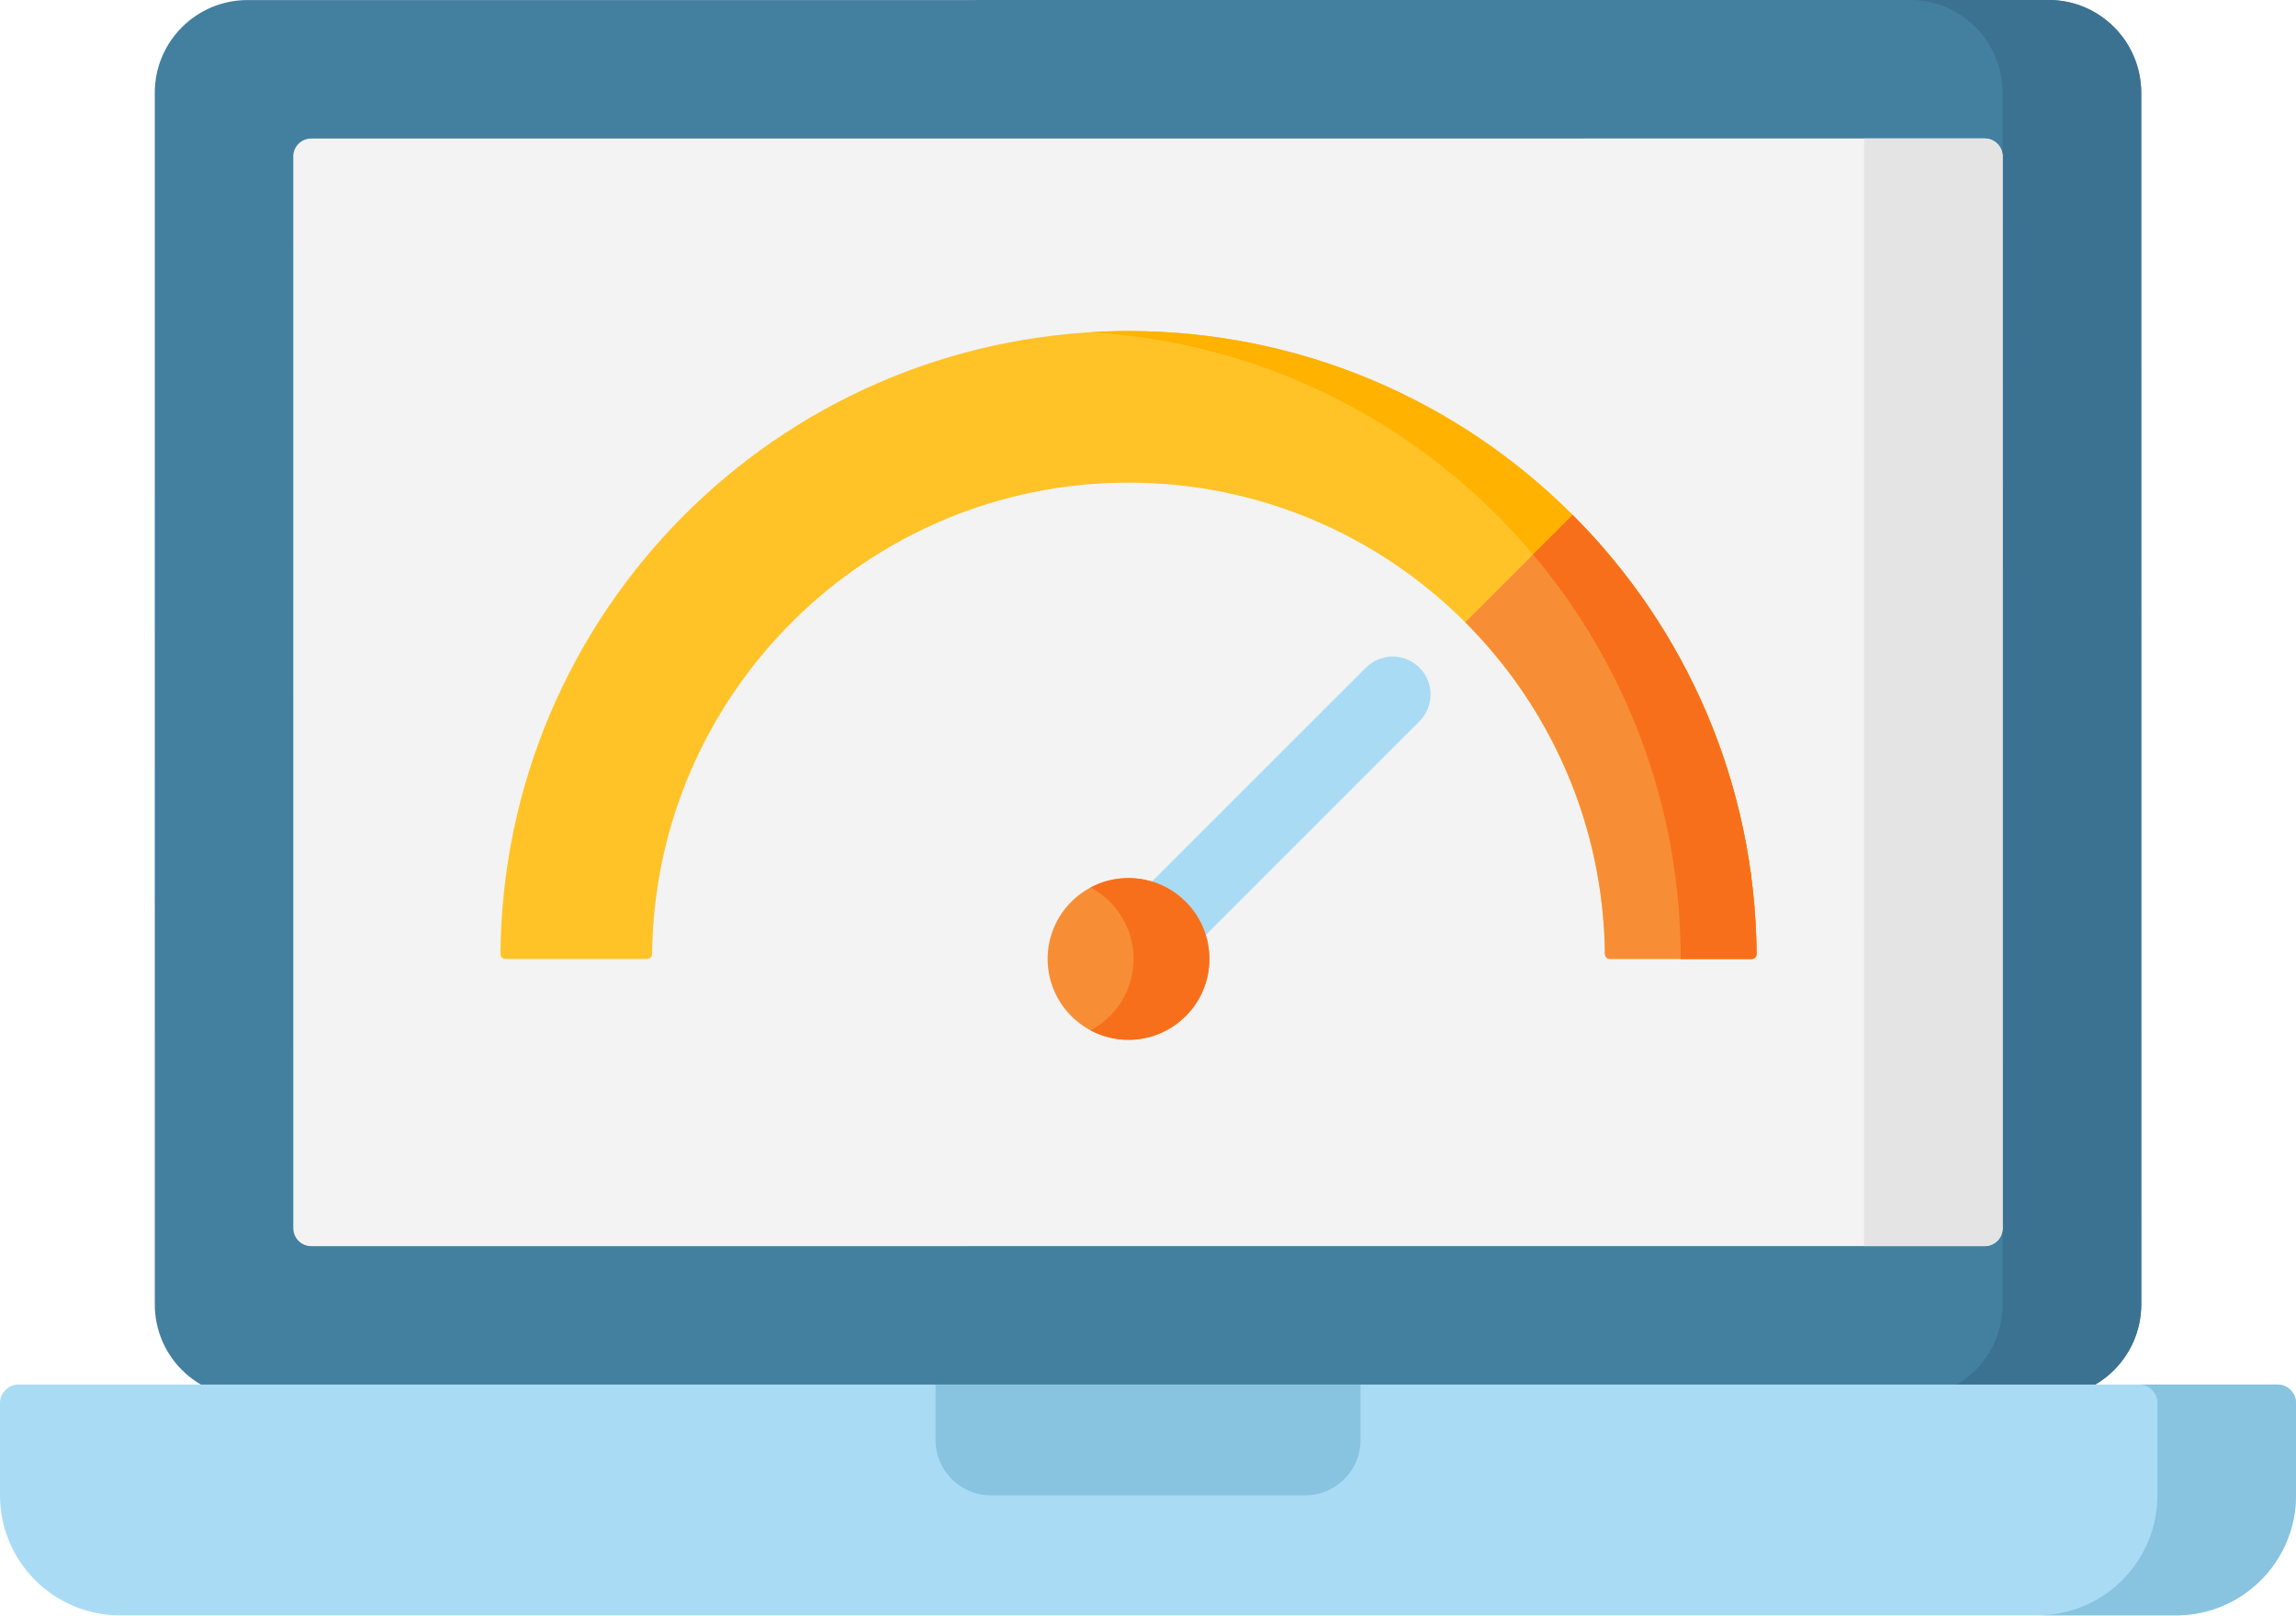
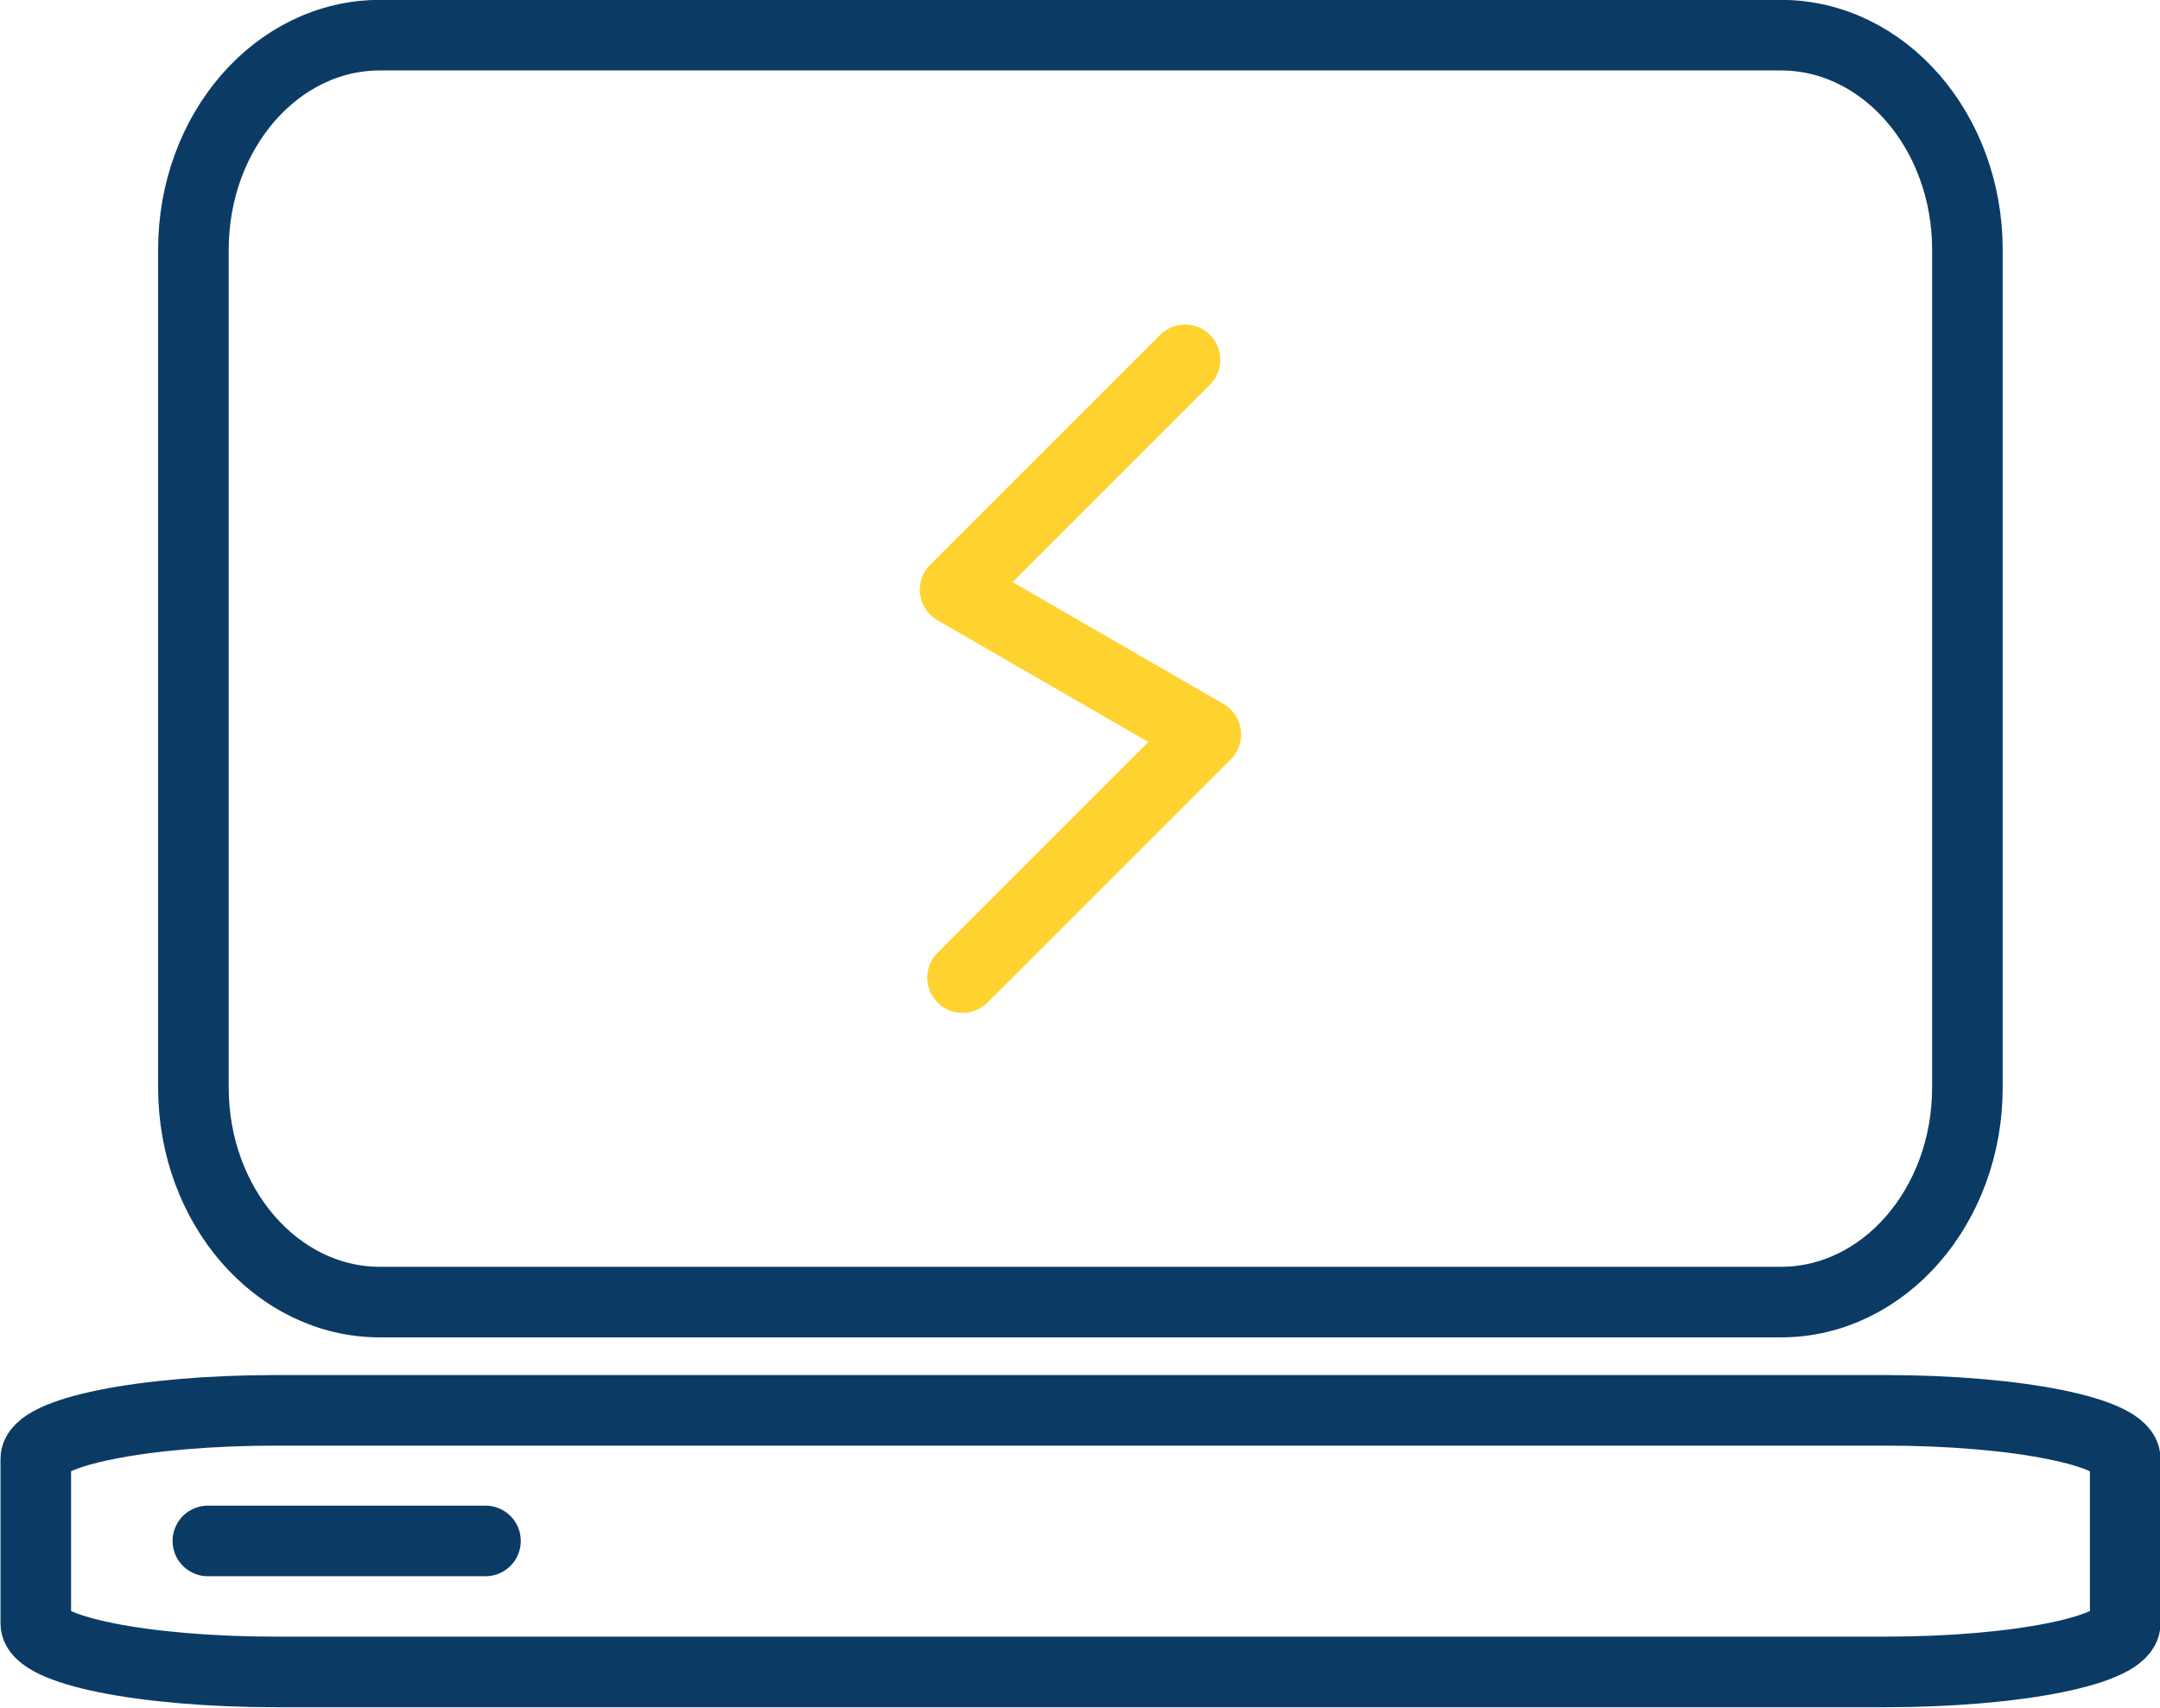
- <svg xmlns="http://www.w3.org/2000/svg" width="34.396mm" height="24.204mm" version="1.1" viewBox="0 0 34.396 24.204">
-   <g transform="translate(-32.461 -59.265)">
-     <g stroke-width=".067">
-       <path d="m63.149 80.2-26.979 7.8e-4c-0.768 0-1.39-0.622-1.39-1.39l-5.2e-4 -18.155c0-0.768 0.622-1.39 1.39-1.39l26.979-8.32e-4c0.768 0 1.39 0.622 1.39 1.39l5.08e-4 18.155c6.6e-5 0.768-0.622 1.39-1.39 1.39z" fill="#4380a0" />
-       <path d="m64.539 78.805c0 0.77-0.619 1.396-1.384 1.396h-2.076c0.765 0 1.384-0.625 1.384-1.396l-7.8e-4 -18.144c0-0.77-0.617-1.394-1.381-1.396h2.073c0.765 0 1.384 0.625 1.384 1.396z" fill="#3b7191" />
-       <path d="m65.058 83.47h-30.798c-0.993 0-1.799-0.805-1.799-1.799v-1.382c0-0.153 0.124-0.277 0.277-0.277h33.842c0.153 0 0.277 0.124 0.277 0.277v1.382c0 0.993-0.805 1.799-1.799 1.799z" fill="#a9dbf5" />
-       <path d="m66.58 80.012h-2.076c0.153 0 0.277 0.124 0.277 0.277v1.383c0 0.993-0.806 1.798-1.799 1.798h2.076c0.994 0 1.799-0.805 1.799-1.798v-1.383c0-0.153-0.124-0.277-0.277-0.277z" fill="#88c3e0" />
-       <path d="m62.462 77.668c0 0.148-0.12 0.269-0.269 0.269h-1.808l-23.261 7.8e-4c-0.148 0-0.269-0.12-0.269-0.269l-6.76e-4 -16.059c0-0.148 0.12-0.269 0.269-0.269l23.261-6.76e-4h1.808c0.148 0 0.269 0.12 0.269 0.269z" fill="#f3f3f3" />
-       <path d="m62.194 77.937h-1.808l-7.8e-4 -16.597h1.808c0.148 0 0.269 0.12 0.269 0.269l7.8e-4 16.059c-6.8e-5 0.148-0.12 0.269-0.269 0.269z" fill="#e4e4e4" />
+ <svg xmlns="http://www.w3.org/2000/svg" width="34.396mm" height="27.19mm" version="1.1" viewBox="0 0 34.396 27.19">
+   <g transform="translate(-154 -172.07)" fill="none" stroke-linecap="round" stroke-width="1.124">
+     <g stroke-linejoin="round">
+       <rect x="157.08" y="172.63" width="28.249" height="20.176" rx="2.969" ry="3.416" stroke="#0b3b65" />
+       <rect x="154.57" y="194.53" width="33.272" height="4.166" rx="3.827" ry=".772" stroke="#0b3b65" />
+       <path d="m172.87 177.8-3.661 3.661 3.992 2.305-3.873 3.873" stroke="#fed330" />
    </g>
-     <g transform="matrix(.13891 0 0 .13891 36.76 56.541)" stroke-width=".265">
-       <path d="m96.502 123.05-5.782-5.782 25.634-25.634c1.597-1.597 4.185-1.597 5.782 0 1.597 1.597 1.597 4.185 0 5.782z" fill="#a9dbf5" />
-       <path d="m90.755 55.319c-0.529 0-1.091 0.009-1.055 0.008-37.019 0.618-66.396 30.596-66.678 67.191-0.002 0.294 0.237 0.534 0.532 0.534h15.296c0.291 0 0.524-0.235 0.527-0.525 0.283-28.09 23.222-50.854 51.378-50.854s51.096 22.764 51.378 50.854c3e-3 0.291 0.237 0.525 0.527 0.525h15.296c0.294 0 0.534-0.24 0.532-0.534-0.287-37.162-30.503-67.199-67.733-67.199" fill="#ffc328" />
-       <path d="m157.96 123.05h-7.644c0-36.034-28.144-65.493-63.647-67.608 1.436-0.081 2.662-0.125 4.089-0.125 37.23 0 67.446 30.038 67.733 67.199 2e-3 0.294-0.238 0.534-0.532 0.534" fill="#ffb200" />
-       <path d="m157.96 123.05h-15.296c-0.291 0-0.524-0.235-0.527-0.525-0.14-13.958-5.875-26.601-15.062-35.789l11.582-11.581c12.138 12.143 19.693 28.87 19.836 47.361 2e-3 0.294-0.238 0.534-0.532 0.534" fill="#f78e36" />
-       <path d="m134.38 79.425c9.937 11.785 15.929 27.005 15.929 43.628h7.644c0.294 0 0.534-0.24 0.532-0.534-0.143-18.492-7.698-35.218-19.836-47.361z" fill="#f86f1b" />
-       <path d="m99.478 123.05c0 4.817-3.905 8.722-8.722 8.722-4.817 0-8.722-3.905-8.722-8.722s3.905-8.722 8.722-8.722c4.817 0 8.722 3.905 8.722 8.722" fill="#f78e36" />
-       <path d="m90.755 114.33c-1.478 0-2.869 0.369-4.089 1.017 2.756 1.466 4.634 4.365 4.634 7.705 0 3.339-1.878 6.239-4.634 7.705 1.22 0.649 2.611 1.018 4.089 1.018 4.817 0 8.722-3.905 8.722-8.722 0-4.817-3.905-8.722-8.722-8.722" fill="#f86f1b" />
-     </g>
-     <path d="m52.013 81.672h-4.707c-0.459 0-0.83-0.372-0.83-0.83v-0.83h6.367v0.83c0 0.459-0.372 0.83-0.83 0.83z" fill="#88c3e0" stroke-width=".067" />
+     <path d="m157.31 196.61h4.421" stroke="#0b3b65" />
  </g>
</svg>
